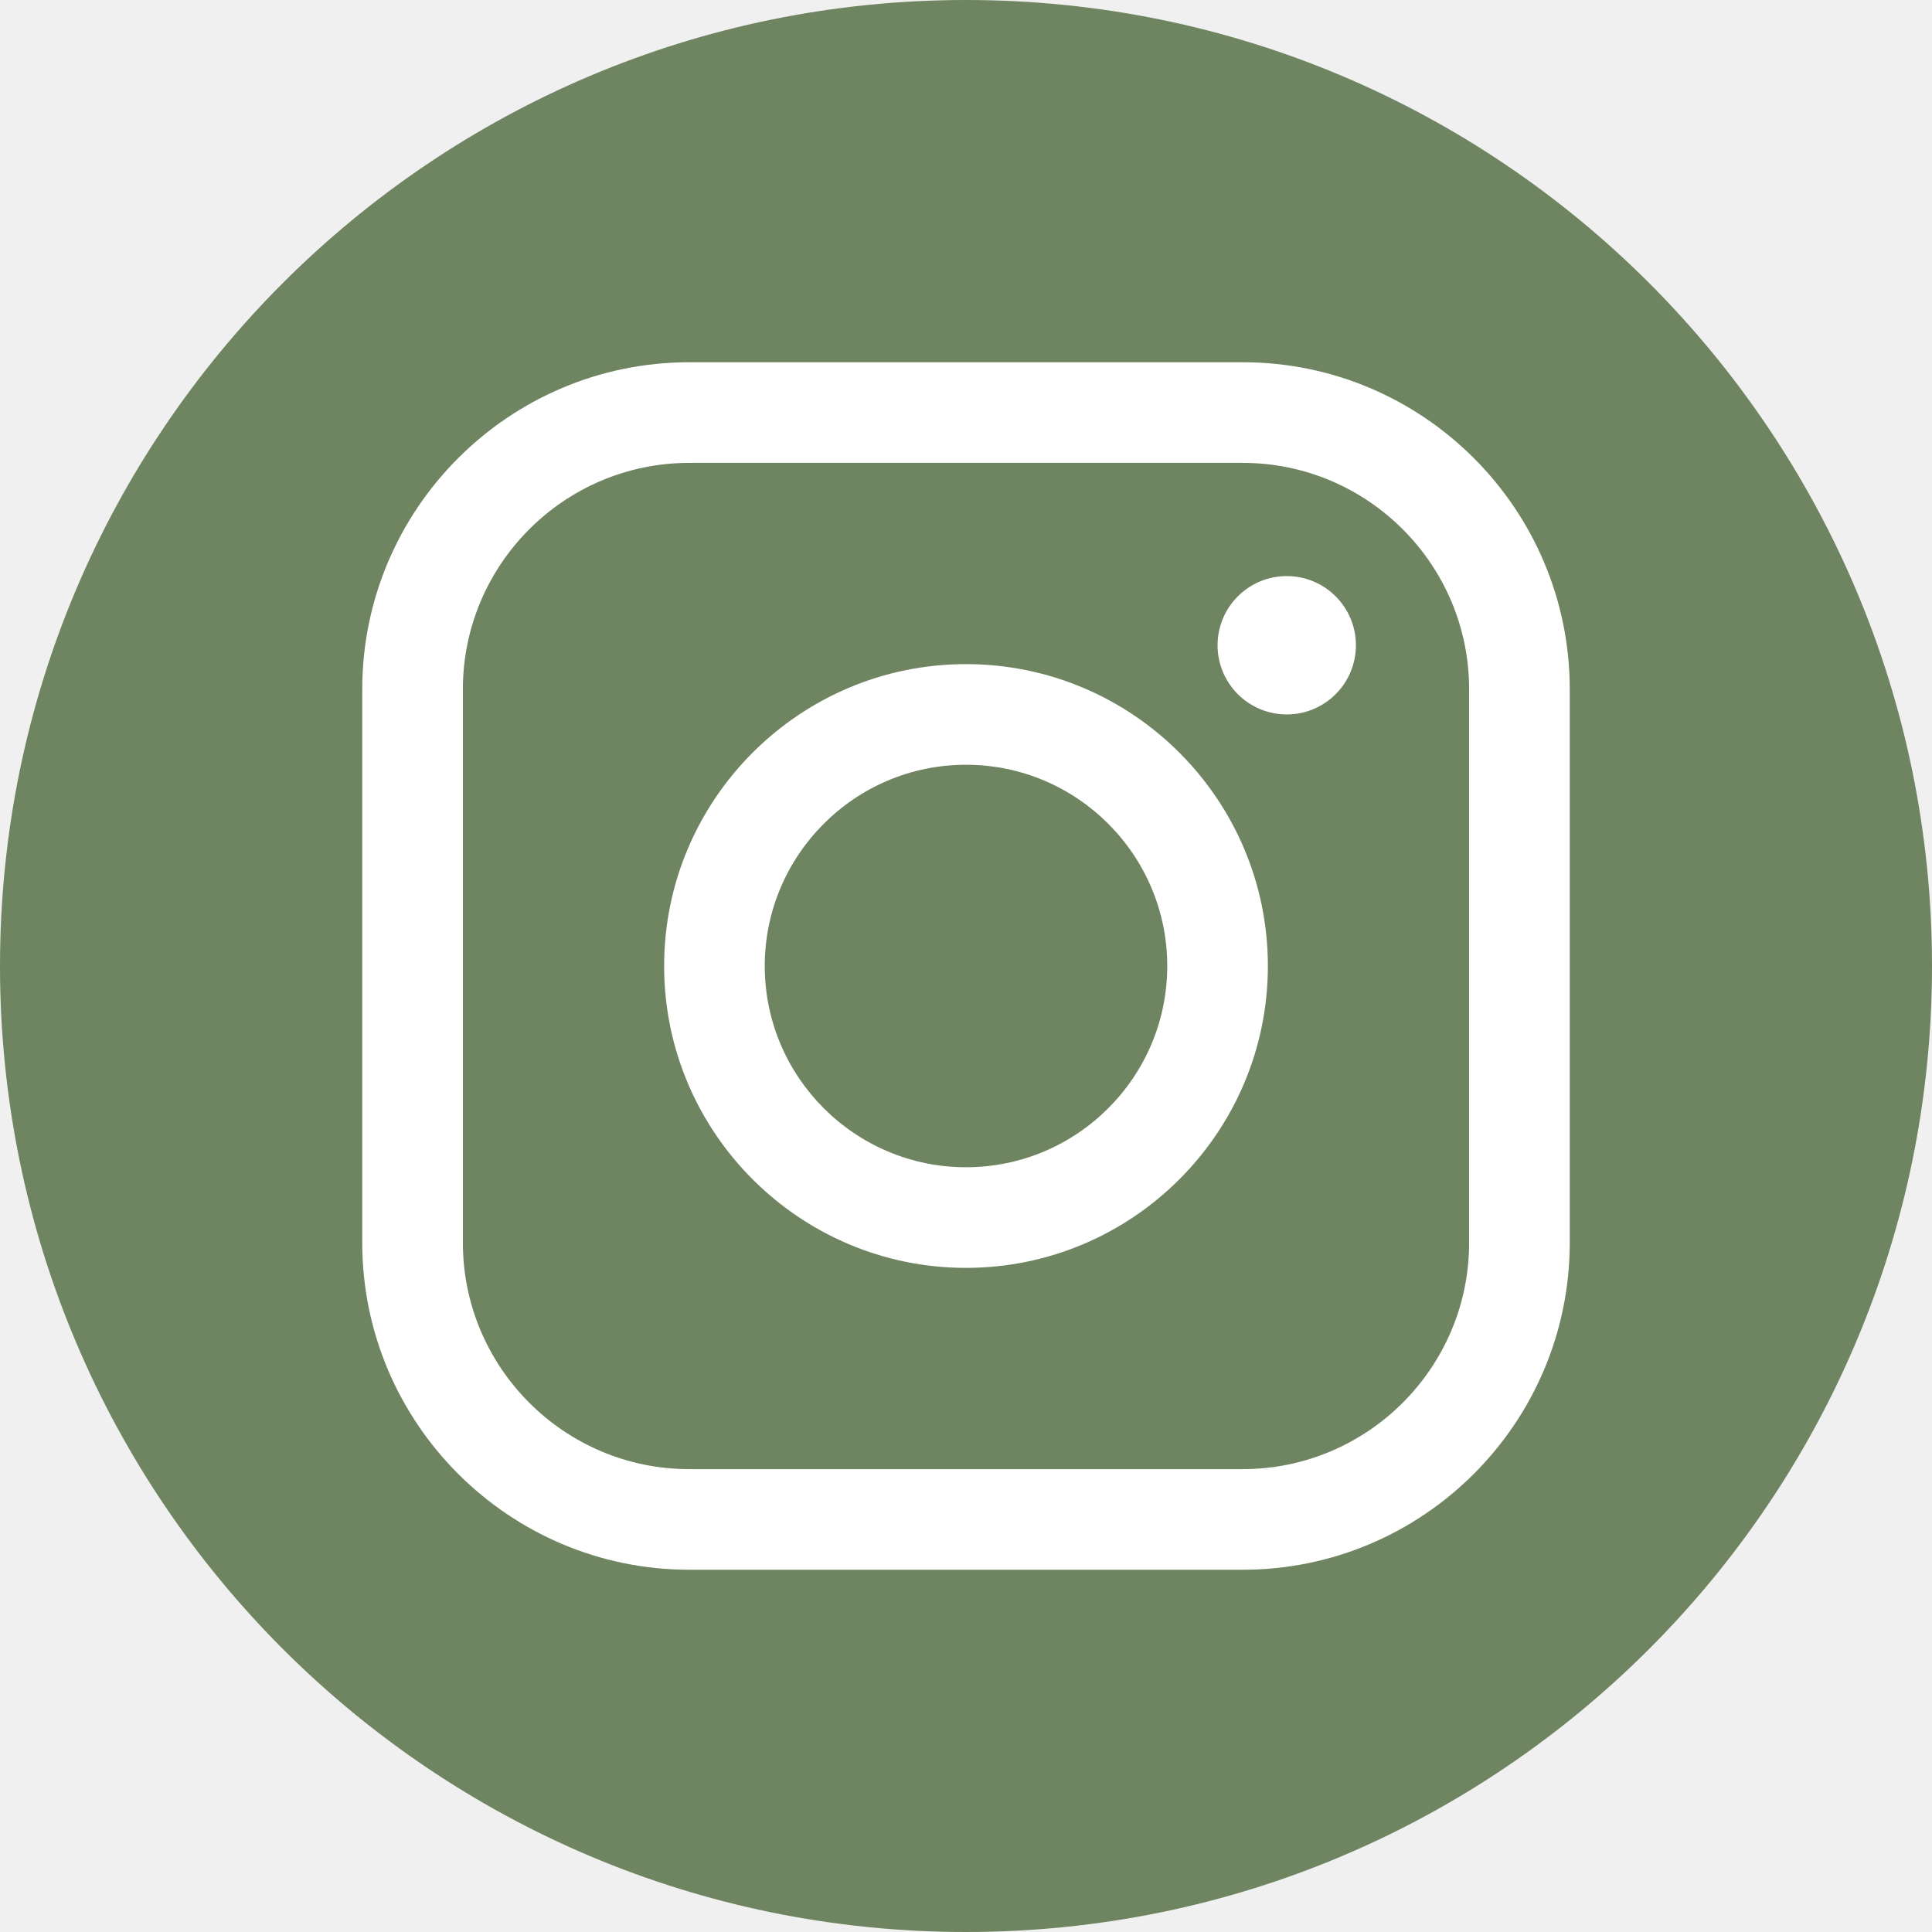
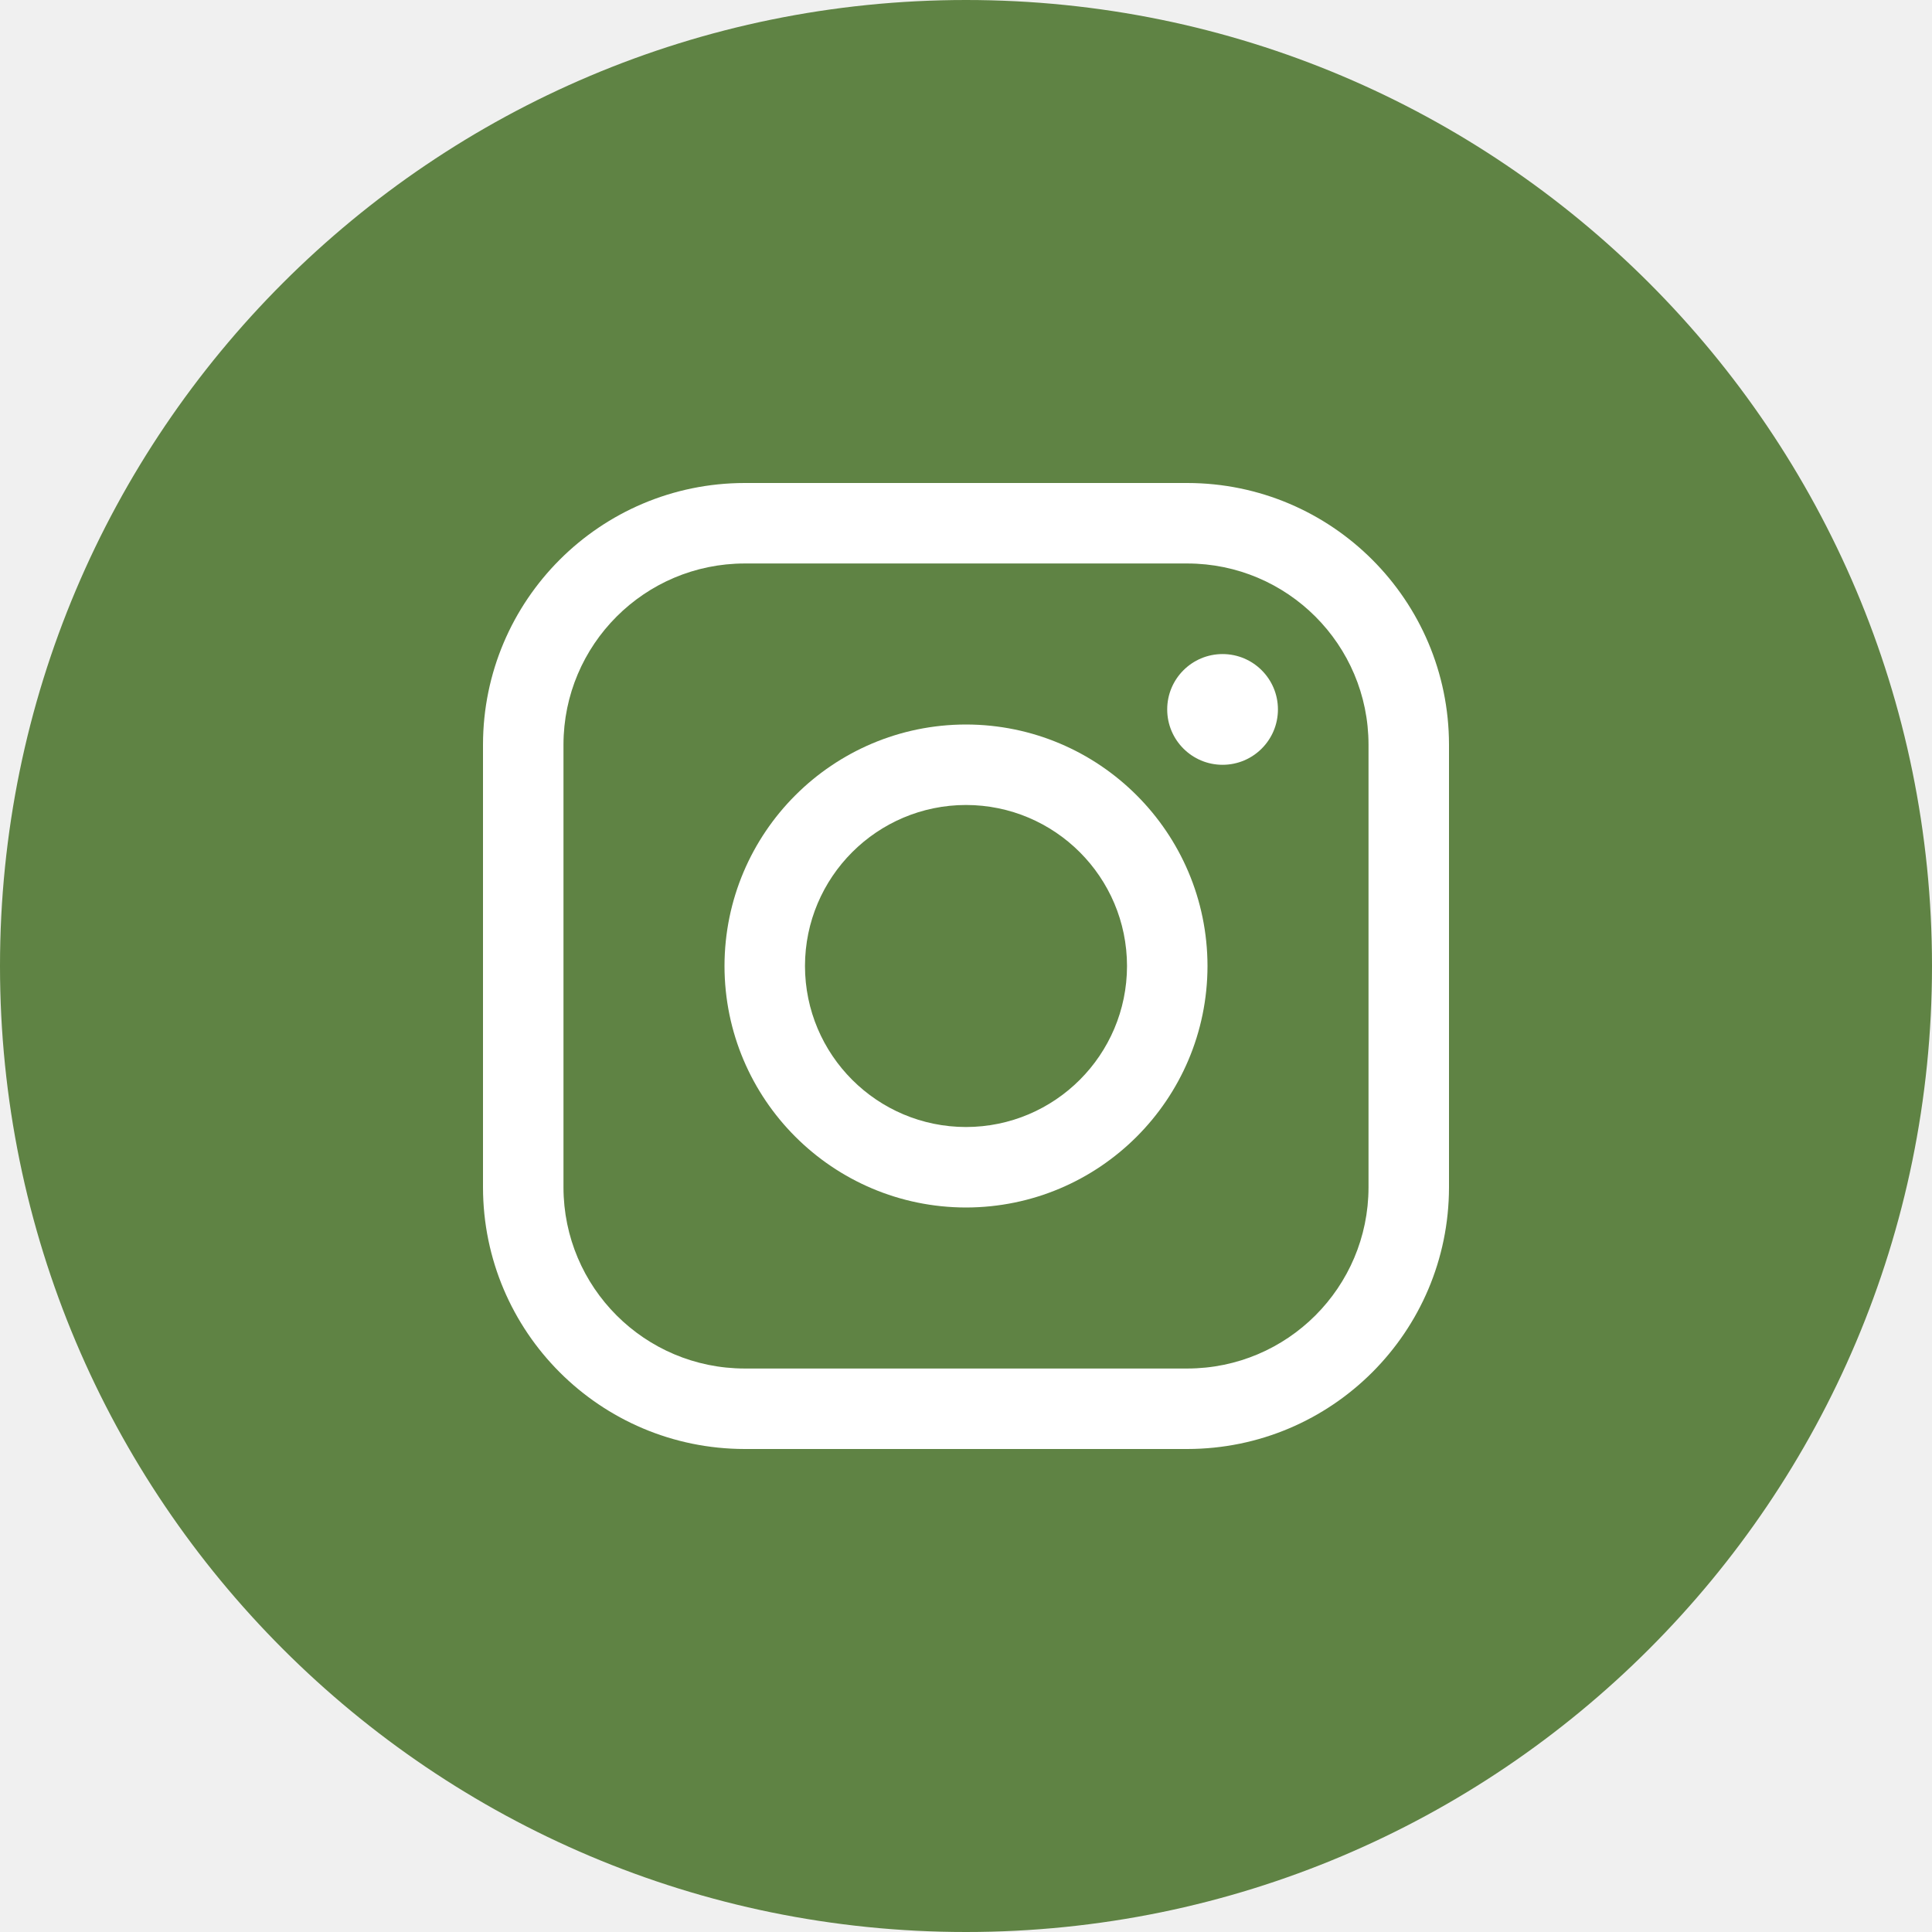
- <svg xmlns="http://www.w3.org/2000/svg" height="128" viewBox="0 0 128 128" width="128">
-   <circle cx="64" cy="64" fill="#6f8460" r="64" />
-   <path d="M82.333 104H45.667C33.72 104 24 94.281 24 82.333V45.667C24 33.719 33.72 24 45.667 24h36.666C94.281 24 104 33.719 104 45.667v36.667C104 94.281 94.281 104 82.333 104zM45.667 30.667c-8.271 0-15 6.729-15 15v36.667c0 8.271 6.729 15 15 15h36.666c8.271 0 15-6.729 15-15V45.667c0-8.271-6.729-15-15-15H45.667z" fill="#FFF" />
-   <path d="M64 84c-11.028 0-20-8.973-20-20 0-11.029 8.972-20 20-20s20 8.971 20 20c0 11.027-8.972 20-20 20zm0-33.333c-7.352 0-13.333 5.981-13.333 13.333 0 7.353 5.981 13.333 13.333 13.333S77.333 71.353 77.333 64c0-7.352-5.98-13.333-13.333-13.333z" fill="#FFF" />
-   <circle cx="85.25" cy="42.75" fill="#FFF" r="4.583" />
+ <svg xmlns="http://www.w3.org/2000/svg" viewBox="0 0 35 35">
+   <g fill="none" fill-rule="evenodd">
+     <circle fill="#5F8344" cx="17.5" cy="17.5" r="17.5" />
+     <path d="M21.51 26.25h-8.02a4.745 4.745 0 0 1-4.74-4.74v-8.02a4.745 4.745 0 0 1 4.74-4.74h8.02a4.745 4.745 0 0 1 4.74 4.74v8.02a4.745 4.745 0 0 1-4.74 4.74zm-8.02-16.042a3.285 3.285 0 0 0-3.282 3.282v8.02a3.285 3.285 0 0 0 3.282 3.282h8.02a3.285 3.285 0 0 0 3.282-3.281V13.49a3.285 3.285 0 0 0-3.282-3.282h-8.02z" fill="#FFFFFF" fill-rule="nonzero" />
+     <path d="M17.5 21.875a4.38 4.38 0 0 1-4.375-4.375 4.38 4.38 0 0 1 4.375-4.375 4.38 4.38 0 0 1 4.375 4.375 4.38 4.38 0 0 1-4.375 4.375zm0-7.292a2.92 2.92 0 0 0-2.917 2.917 2.92 2.92 0 0 0 2.917 2.917 2.92 2.92 0 0 0 2.917-2.917 2.92 2.92 0 0 0-2.917-2.917z" fill="#FFFFFF" fill-rule="nonzero" />
+     <circle fill="#FFFFFF" cx="22.148" cy="12.852" r="1.003" />
+   </g>
</svg>
